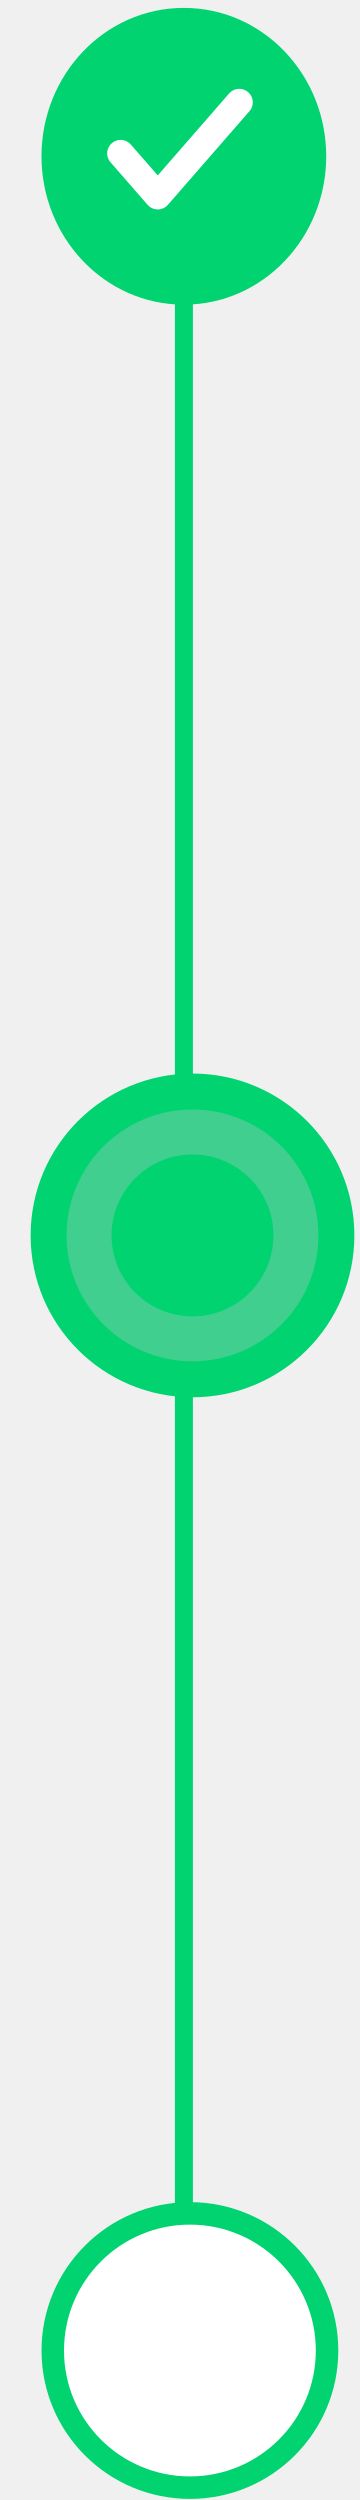
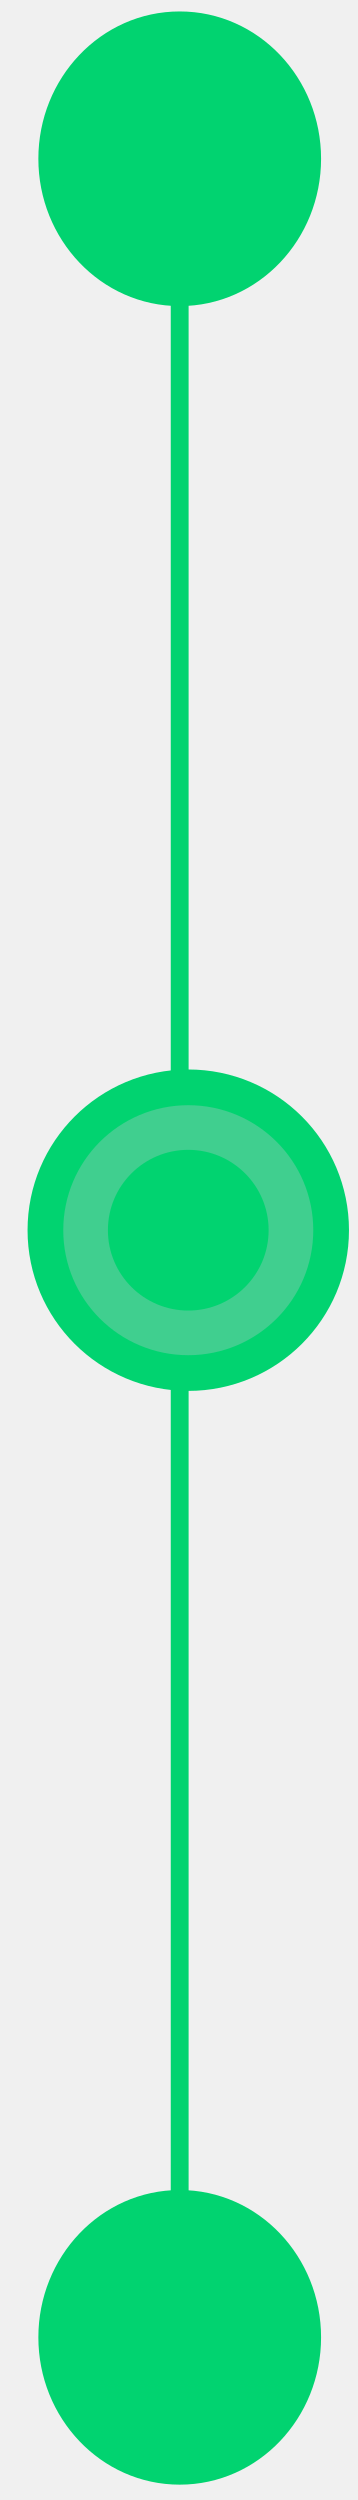
- <svg xmlns="http://www.w3.org/2000/svg" width="20" height="139" viewBox="0 0 20 139" fill="none">
-   <path d="M10.225 10.689L10.225 130.689" stroke="#01D370" stroke-linecap="round" />
-   <g clip-path="url(#clip0_19539_12087)">
-     <circle cx="10.703" cy="68.689" r="6.875" stroke="#01D370" stroke-width="4.25" />
-     <circle cx="10.703" cy="68.689" r="4.875" stroke="#40CF8F" stroke-width="4.25" />
-     <circle cx="10.703" cy="68.689" r="4.5" fill="#01D370" />
+ <svg xmlns="http://www.w3.org/2000/svg" width="20" height="140" viewBox="0 0 20 140" fill="none">
+   <path d="M10.062 10.891L10.062 130.891" stroke="#01D370" stroke-linecap="round" />
+   <g clip-path="url(#clip0_15112_2041)">
+     <circle cx="10.543" cy="68.891" r="6.875" stroke="#01D370" stroke-width="4.25" />
+     <circle cx="10.543" cy="68.891" r="4.875" stroke="#40CF8F" stroke-width="4.25" />
+     <circle cx="10.543" cy="68.891" r="4.5" fill="#01D370" />
  </g>
-   <path d="M10.222 16.314C14.277 16.314 17.513 12.871 17.513 8.689C17.513 4.507 14.277 1.064 10.222 1.064C6.167 1.064 2.932 4.507 2.932 8.689C2.932 12.871 6.167 16.314 10.222 16.314Z" fill="#01D370" stroke="#01D370" stroke-width="1.25" />
-   <path d="M13.304 5.689L8.77 10.895L6.709 8.529" stroke="white" stroke-width="1.5" stroke-linecap="round" stroke-linejoin="round" />
-   <circle cx="10.559" cy="130.689" r="7.625" fill="white" stroke="#01D370" stroke-width="1.25" />
+   <path d="M10.064 16.516C14.119 16.516 17.355 13.073 17.355 8.891C17.355 4.709 14.119 1.266 10.064 1.266C6.009 1.266 2.773 4.709 2.773 8.891C2.773 13.073 6.009 16.516 10.064 16.516Z" fill="#01D370" stroke="#01D370" stroke-width="1.25" />
+   <path d="M10.064 138.516C14.119 138.516 17.355 135.073 17.355 130.891C17.355 126.709 14.119 123.266 10.064 123.266C6.009 123.266 2.773 126.709 2.773 130.891C2.773 135.073 6.009 138.516 10.064 138.516Z" fill="#01D370" stroke="#01D370" stroke-width="1.25" />
  <defs>
-     <clipPath id="clip0_19539_12087">
-       <rect width="19.045" height="20" fill="white" transform="translate(0.703125 58.6893)" />
+     <clipPath id="clip0_15112_2041">
+       <rect width="19.045" height="20" fill="white" transform="translate(0.542969 58.8906)" />
    </clipPath>
  </defs>
</svg>
